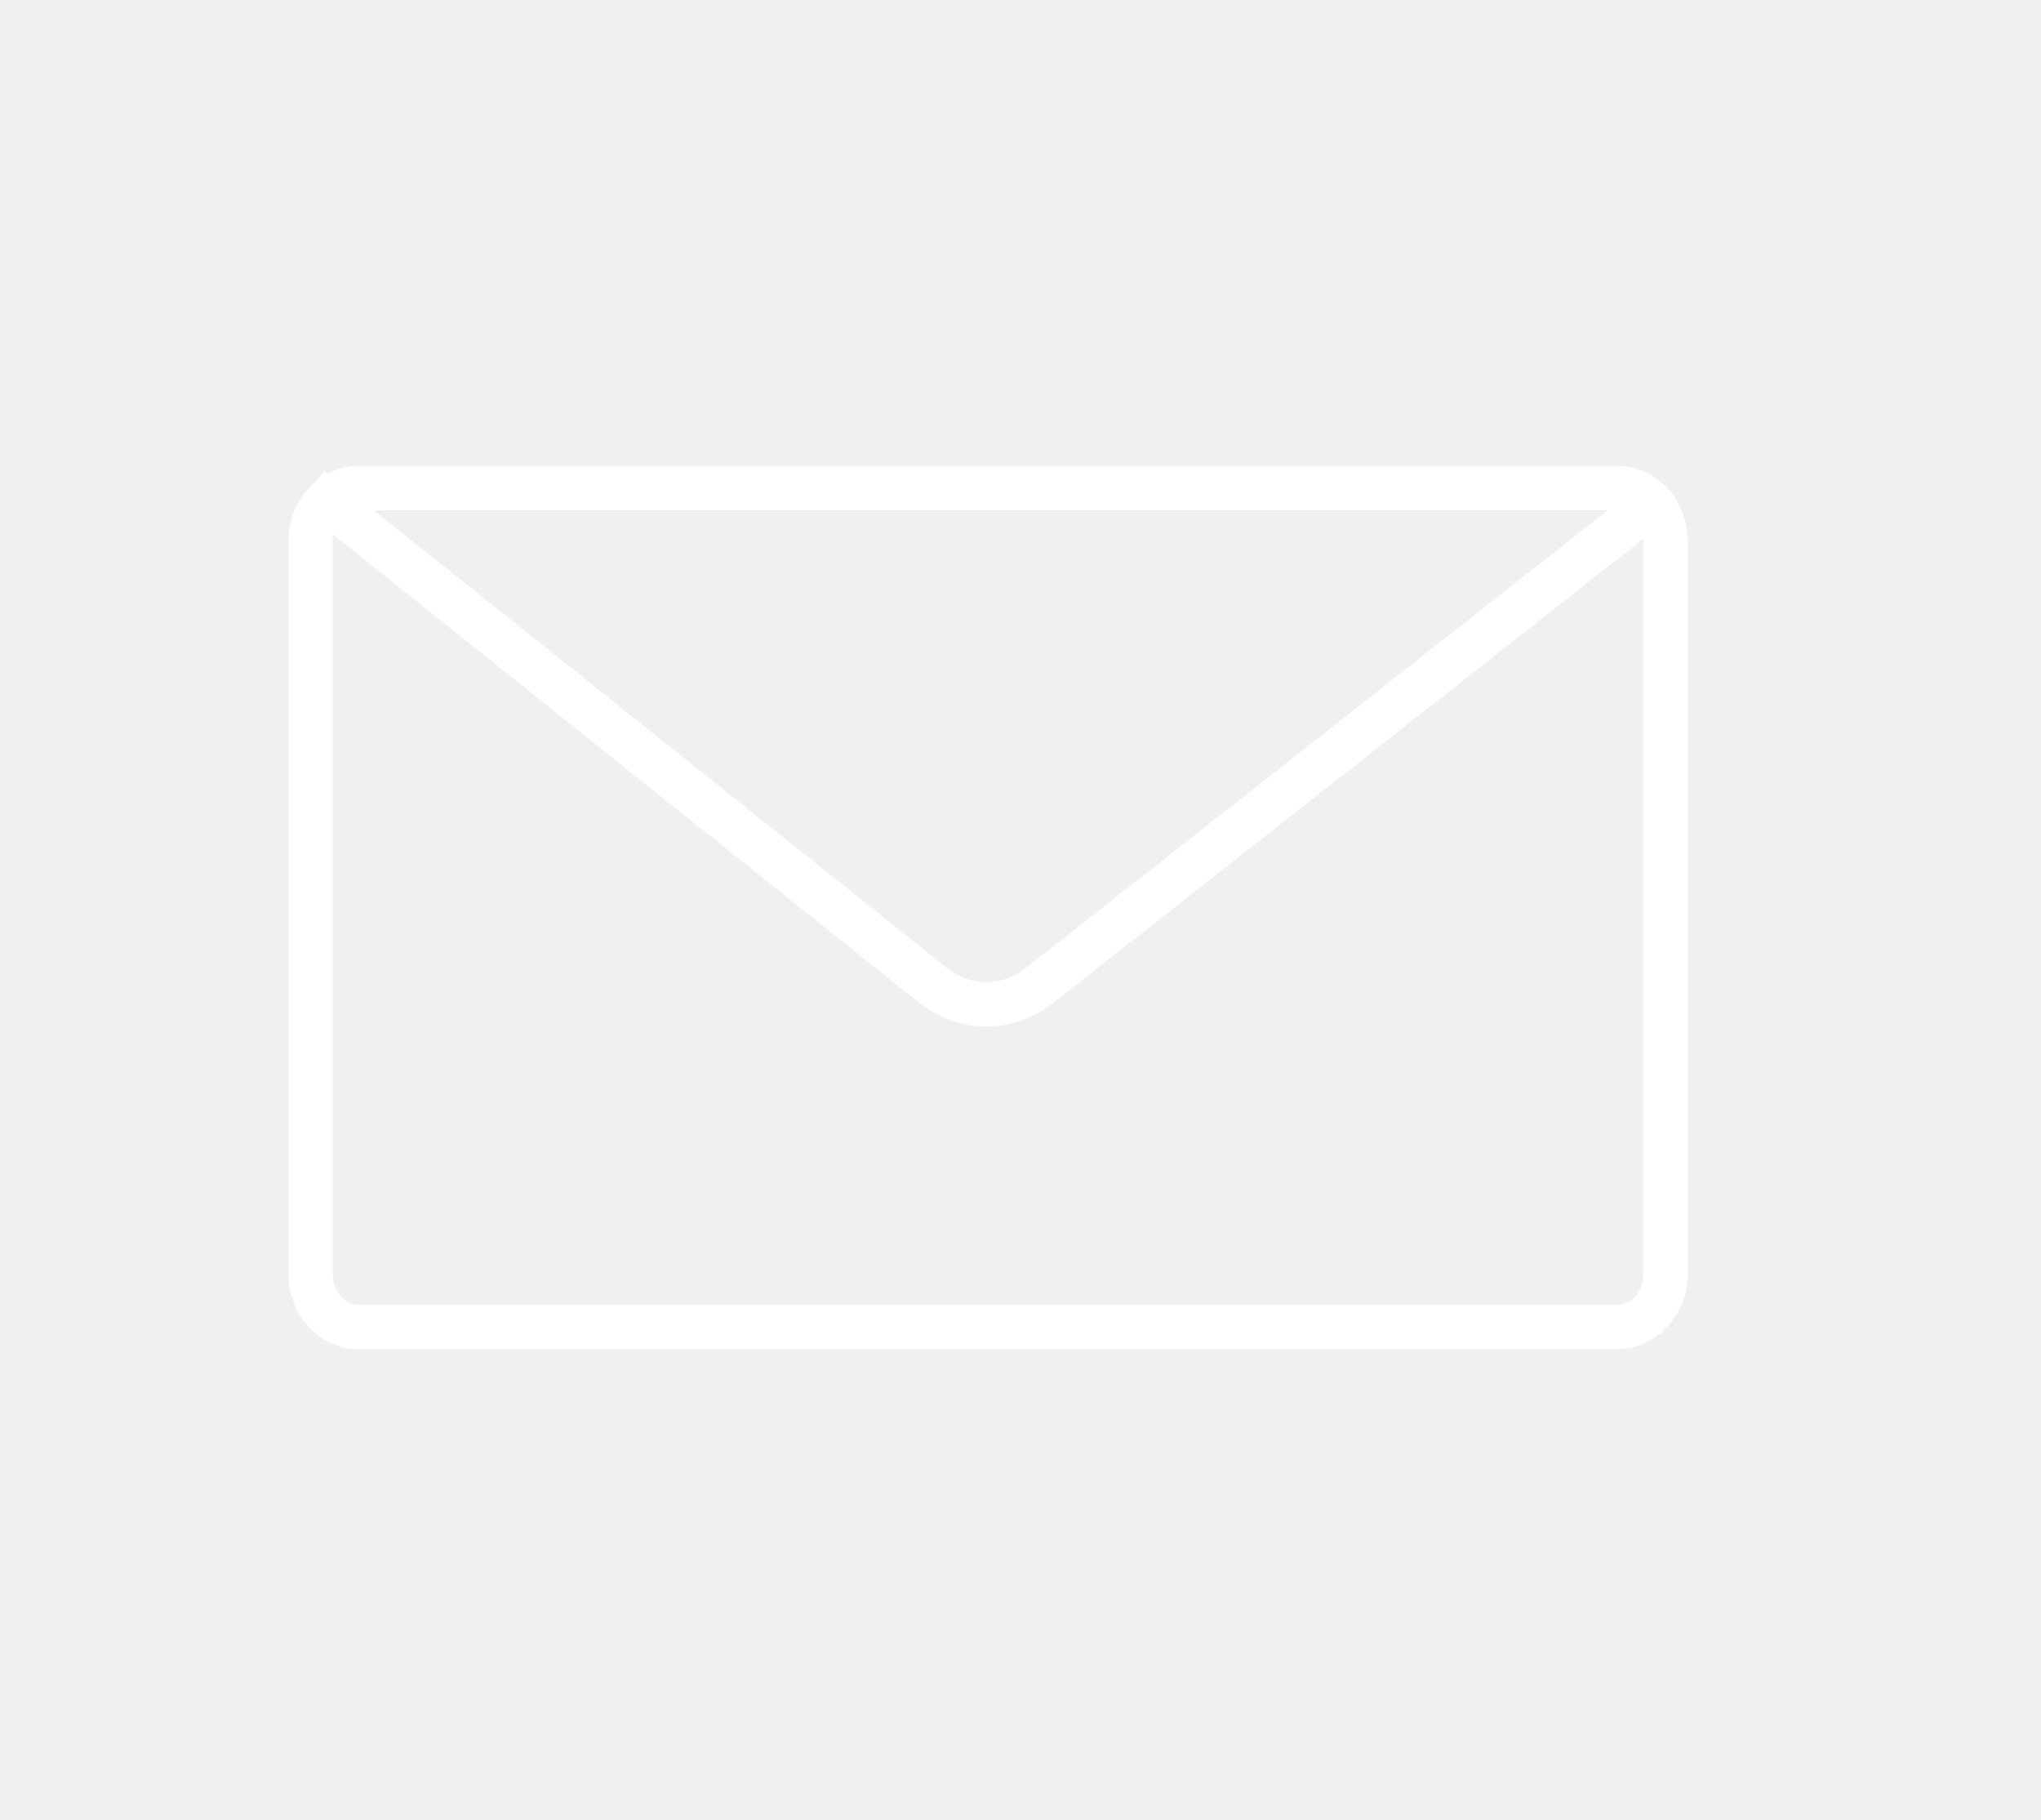
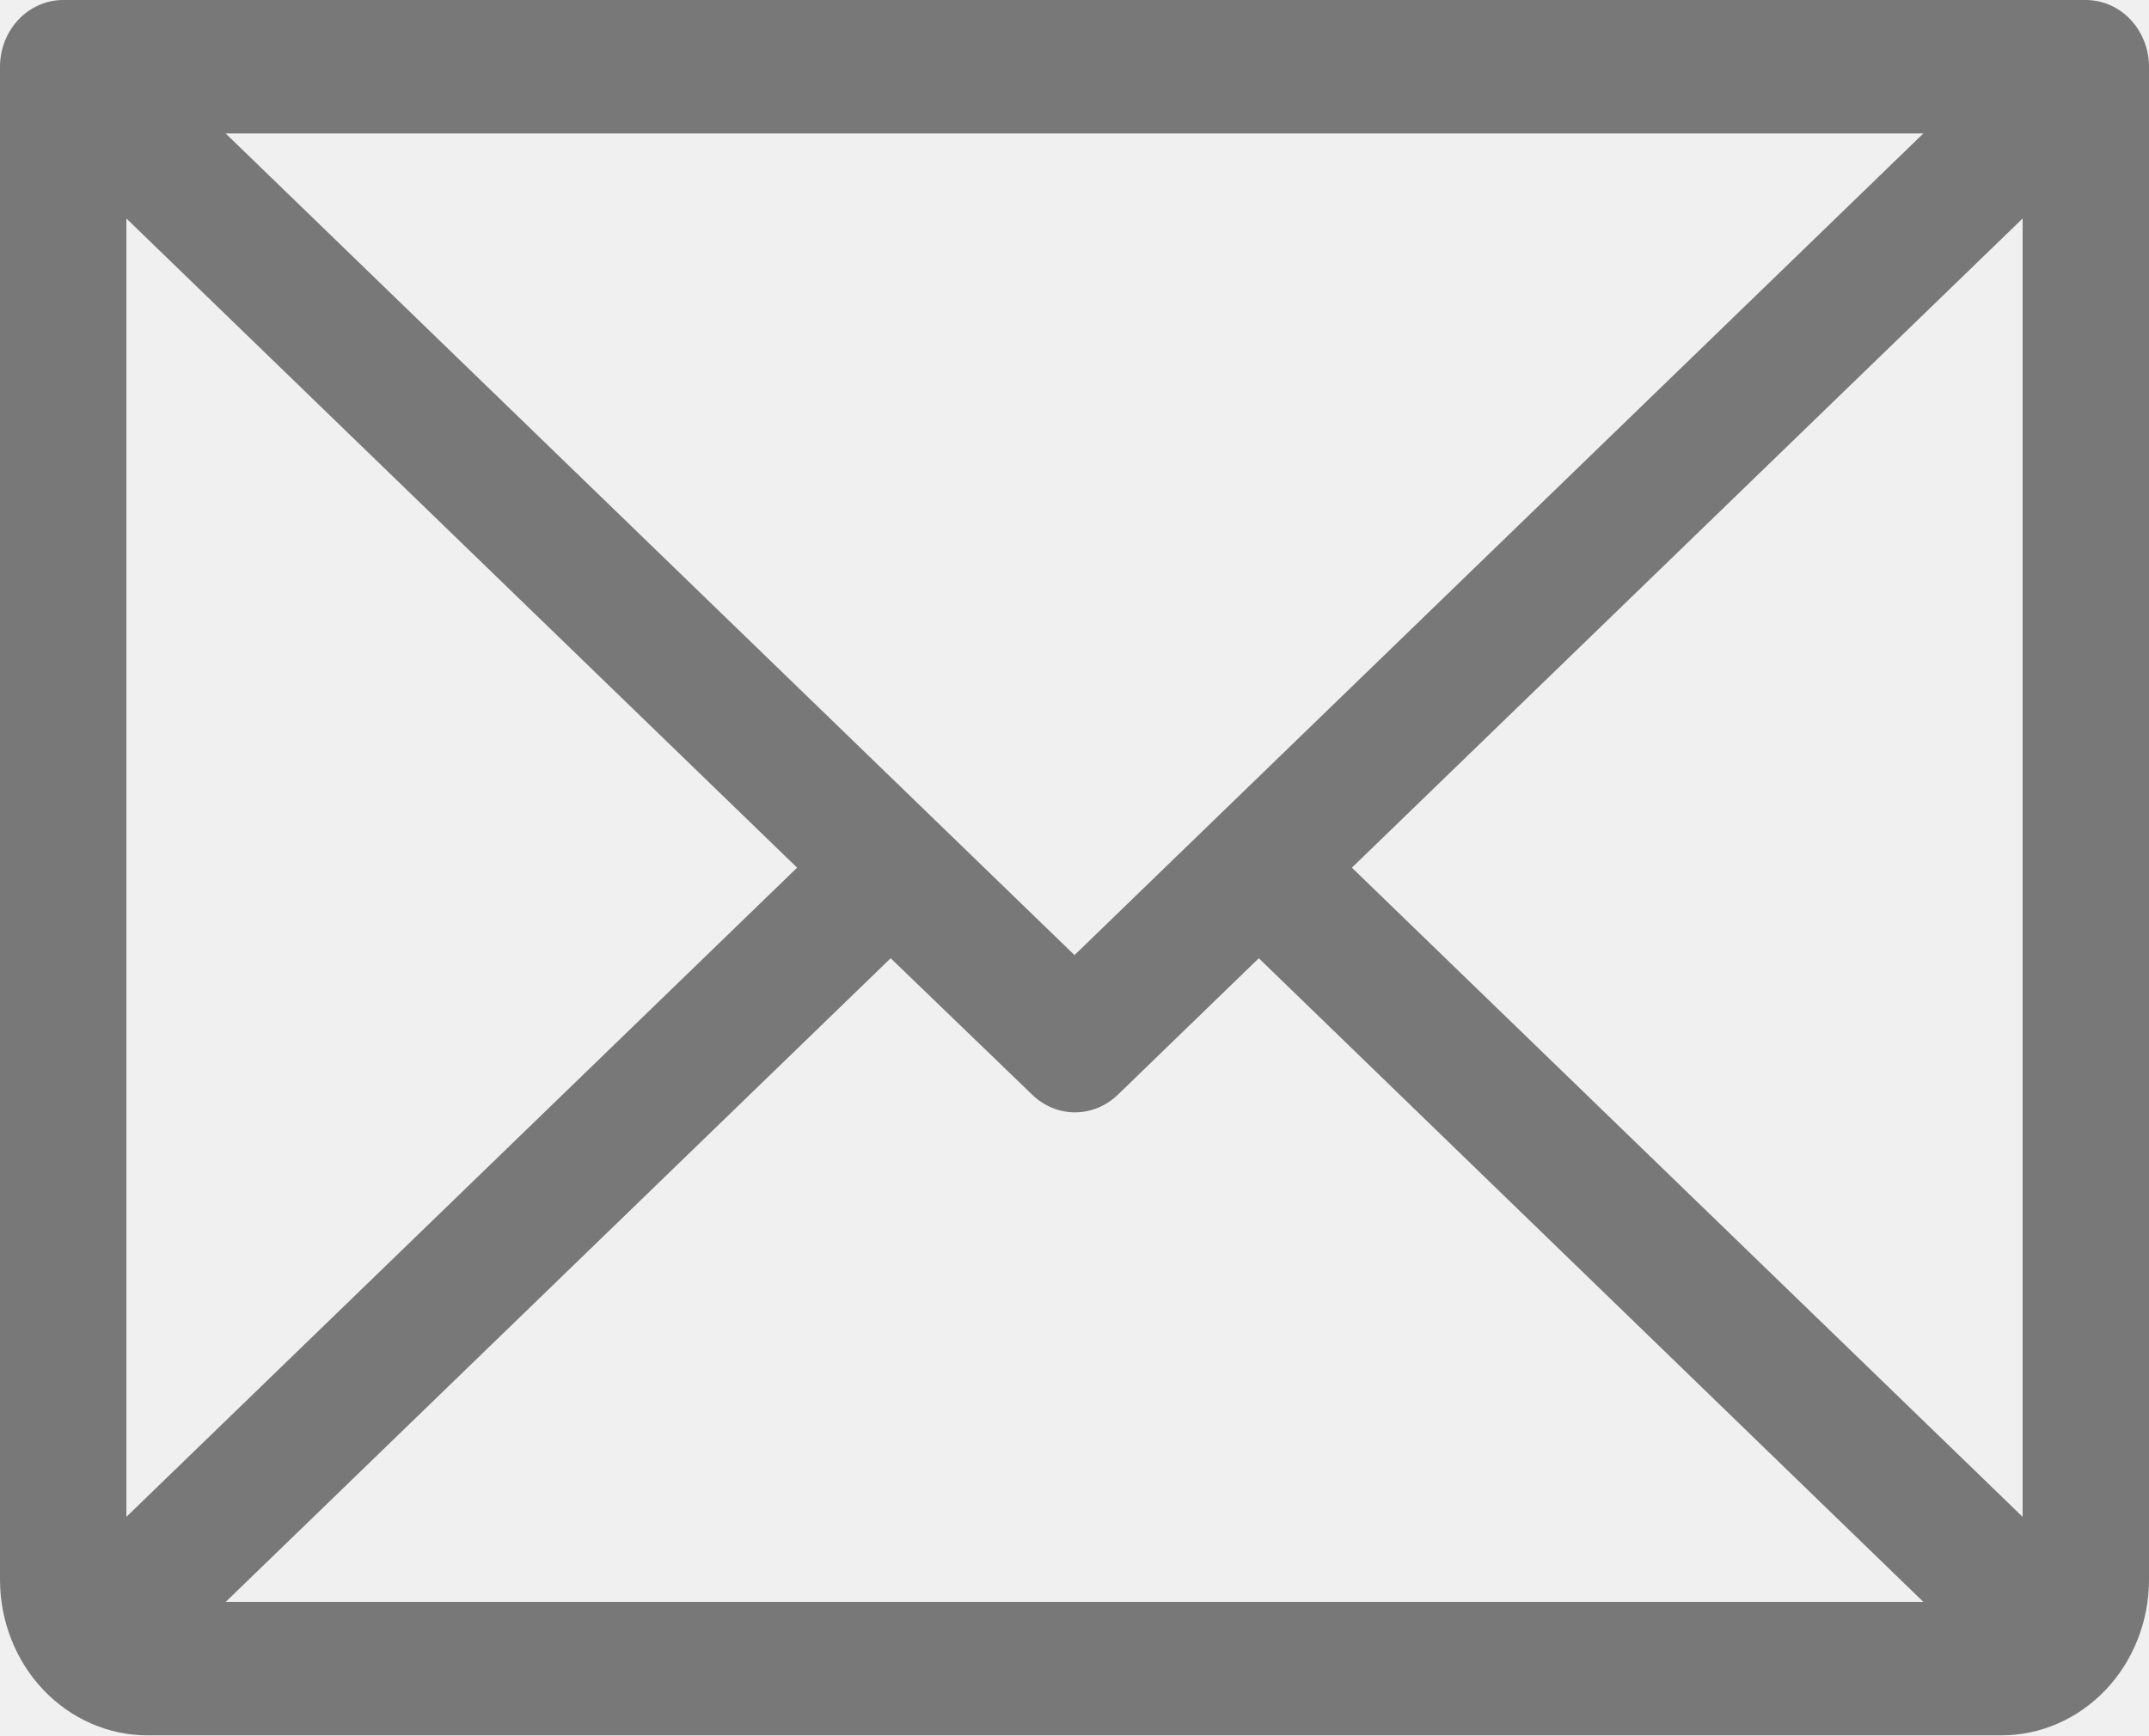
- <svg xmlns="http://www.w3.org/2000/svg" width="46" height="41" viewBox="0 0 46 41" fill="none">
-   <path d="M36.45 11H8.087C7.487 11 7 11.532 7 12.189V28.715C7 29.372 7.487 29.904 8.087 29.904H36.45C37.05 29.904 37.537 29.372 37.537 28.715V12.189C37.537 11.532 37.05 11 36.45 11Z" stroke="white" stroke-miterlimit="10" />
-   <path d="M7 11L21 22.183C21.747 22.779 22.696 22.783 23.446 22.194L37.537 11.111" stroke="white" stroke-miterlimit="10" />
+ <svg xmlns="http://www.w3.org/2000/svg" width="26" height="21" viewBox="0 0 26 21" fill="none">
+   <path d="M25.235 0H0.765C0.562 0 0.367 0.085 0.224 0.237C0.081 0.388 0 0.593 0 0.808V19.115C0 19.615 0.188 20.095 0.523 20.448C0.857 20.801 1.311 21 1.784 21H24.216C24.689 21 25.143 20.801 25.477 20.448C25.812 20.095 26 19.615 26 19.115V0.808C26 0.593 25.919 0.388 25.776 0.237C25.633 0.085 25.438 0 25.235 0ZM13 11.558L2.73 1.615H23.27L13 11.558ZM9.644 10.5L1.529 18.356V2.644L9.644 10.5ZM10.776 11.596L12.49 13.249C12.631 13.385 12.815 13.461 13.006 13.461C13.197 13.461 13.382 13.385 13.523 13.249L15.23 11.596L23.27 19.385H2.731L10.776 11.596ZM16.356 10.5L24.471 2.644V18.356L16.356 10.5Z" fill="#282828" fill-opacity="0.6" />
</svg>
